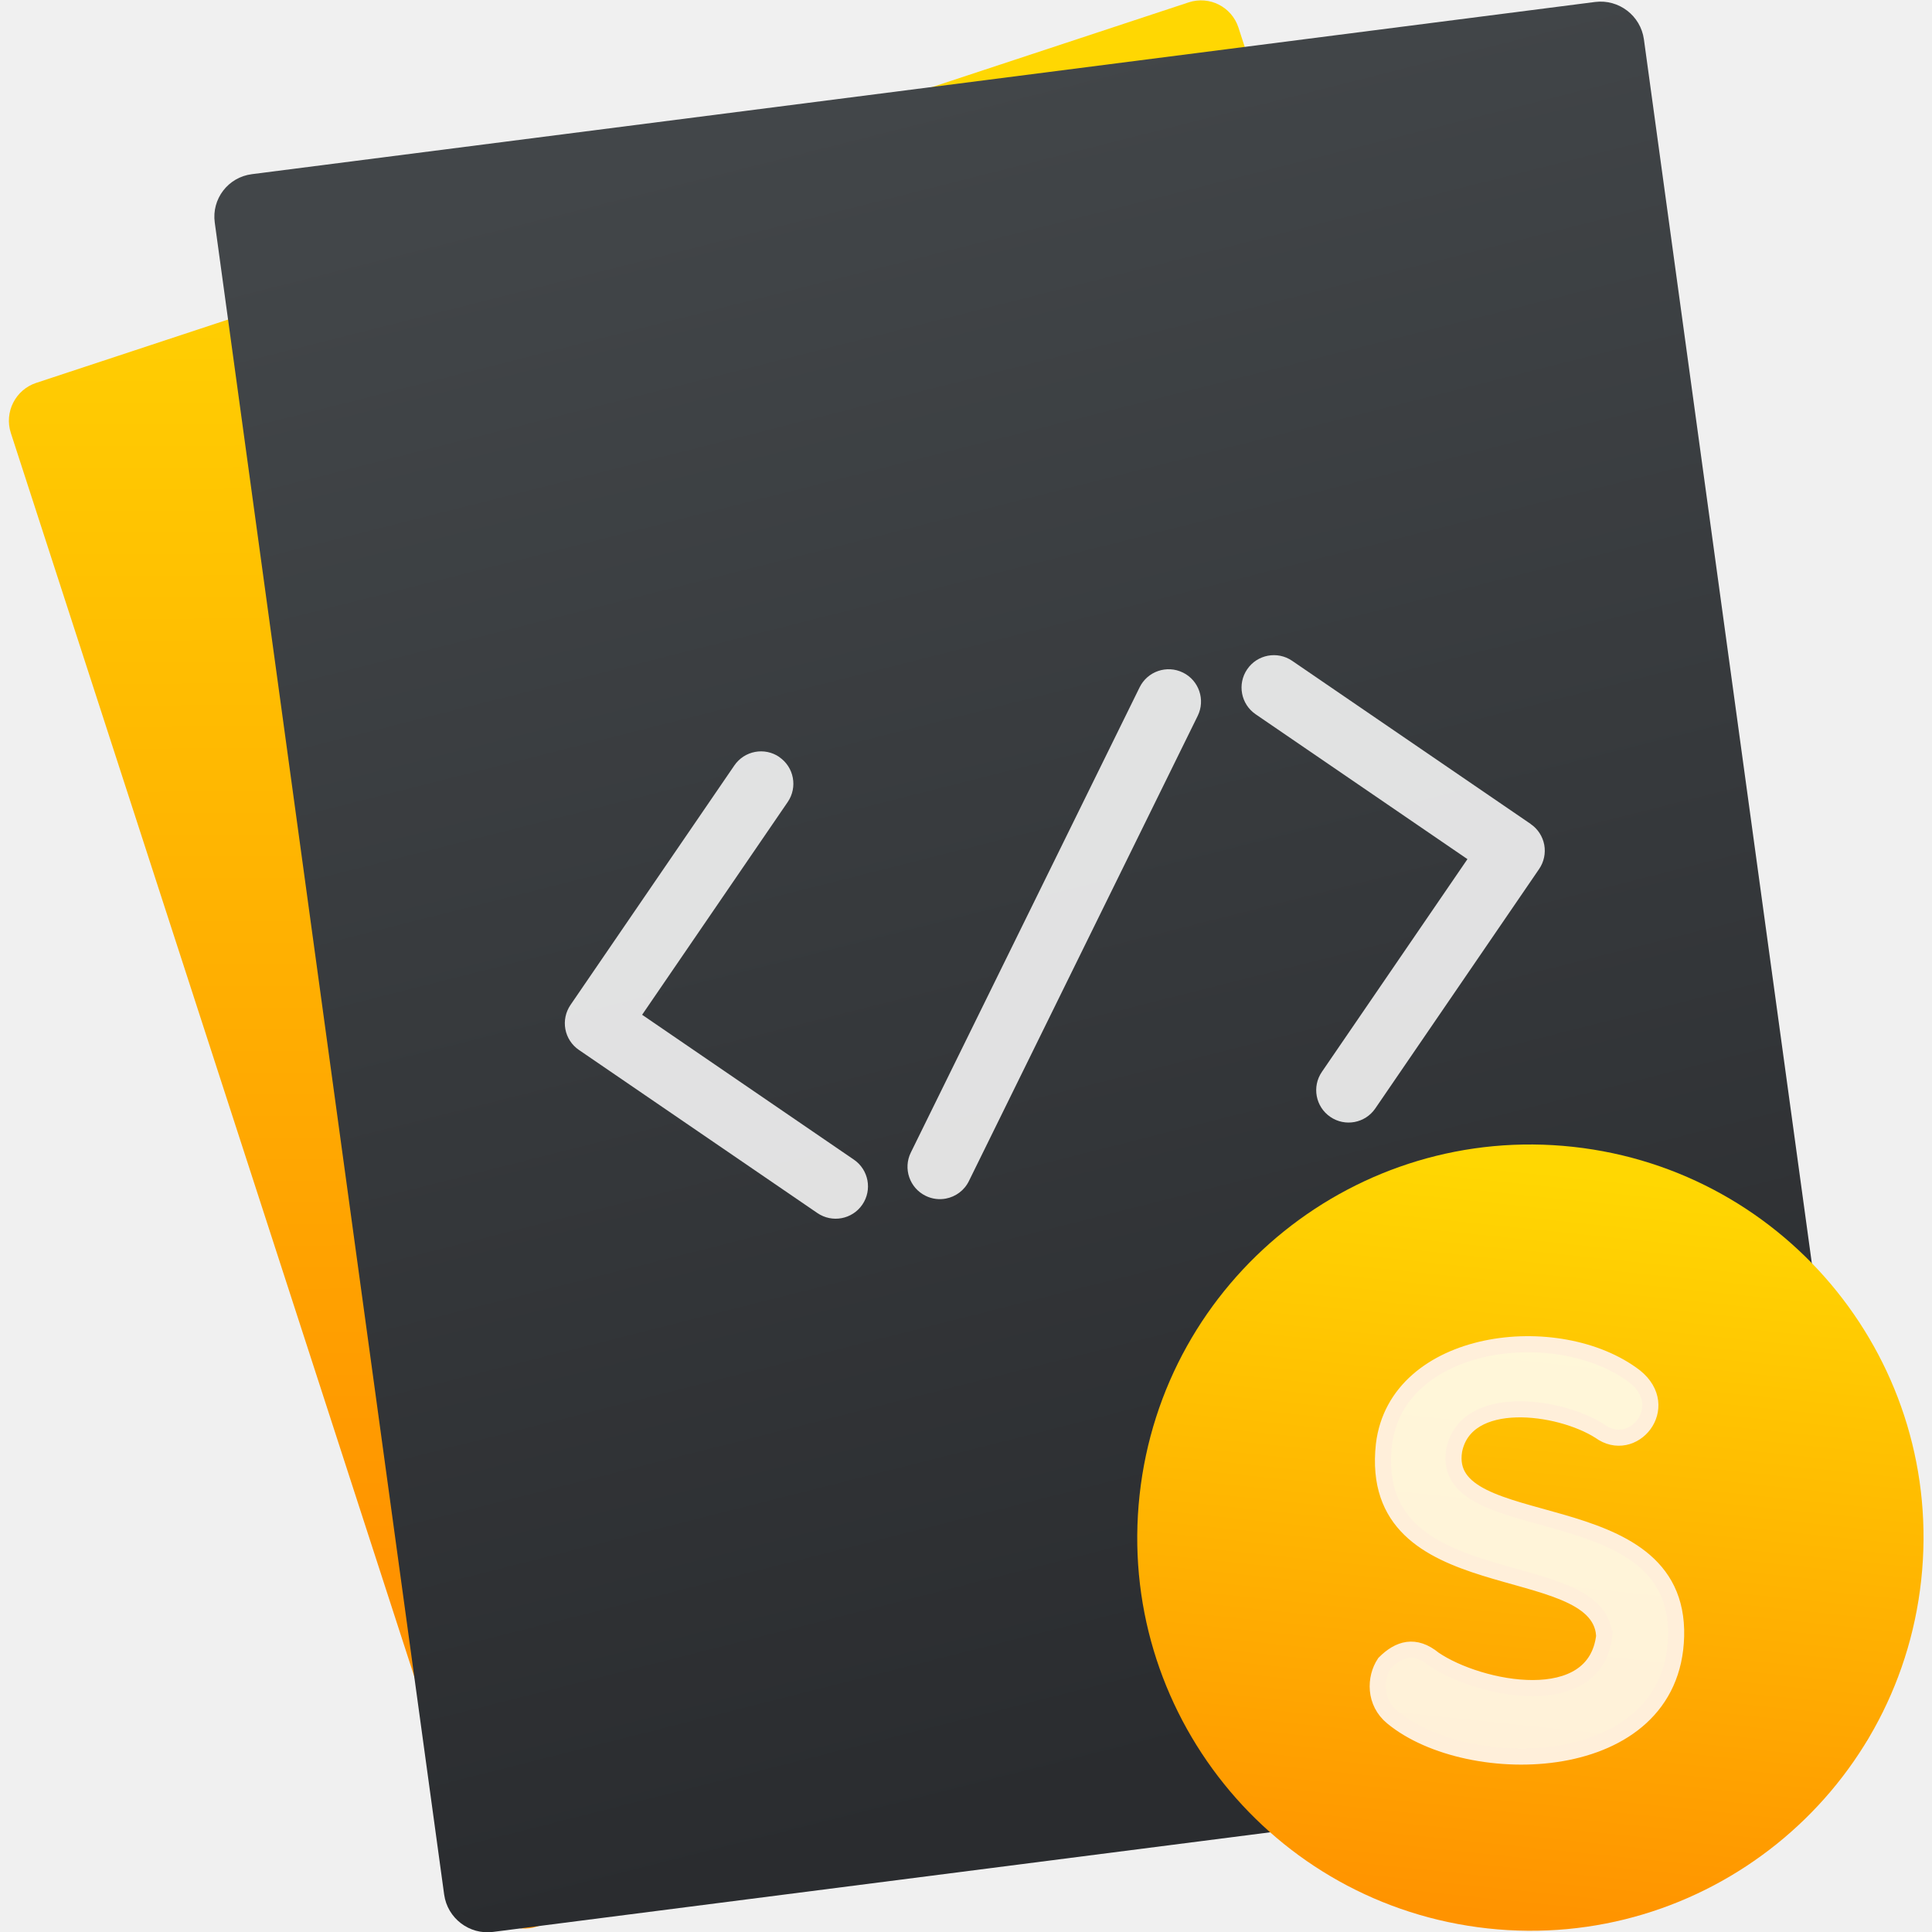
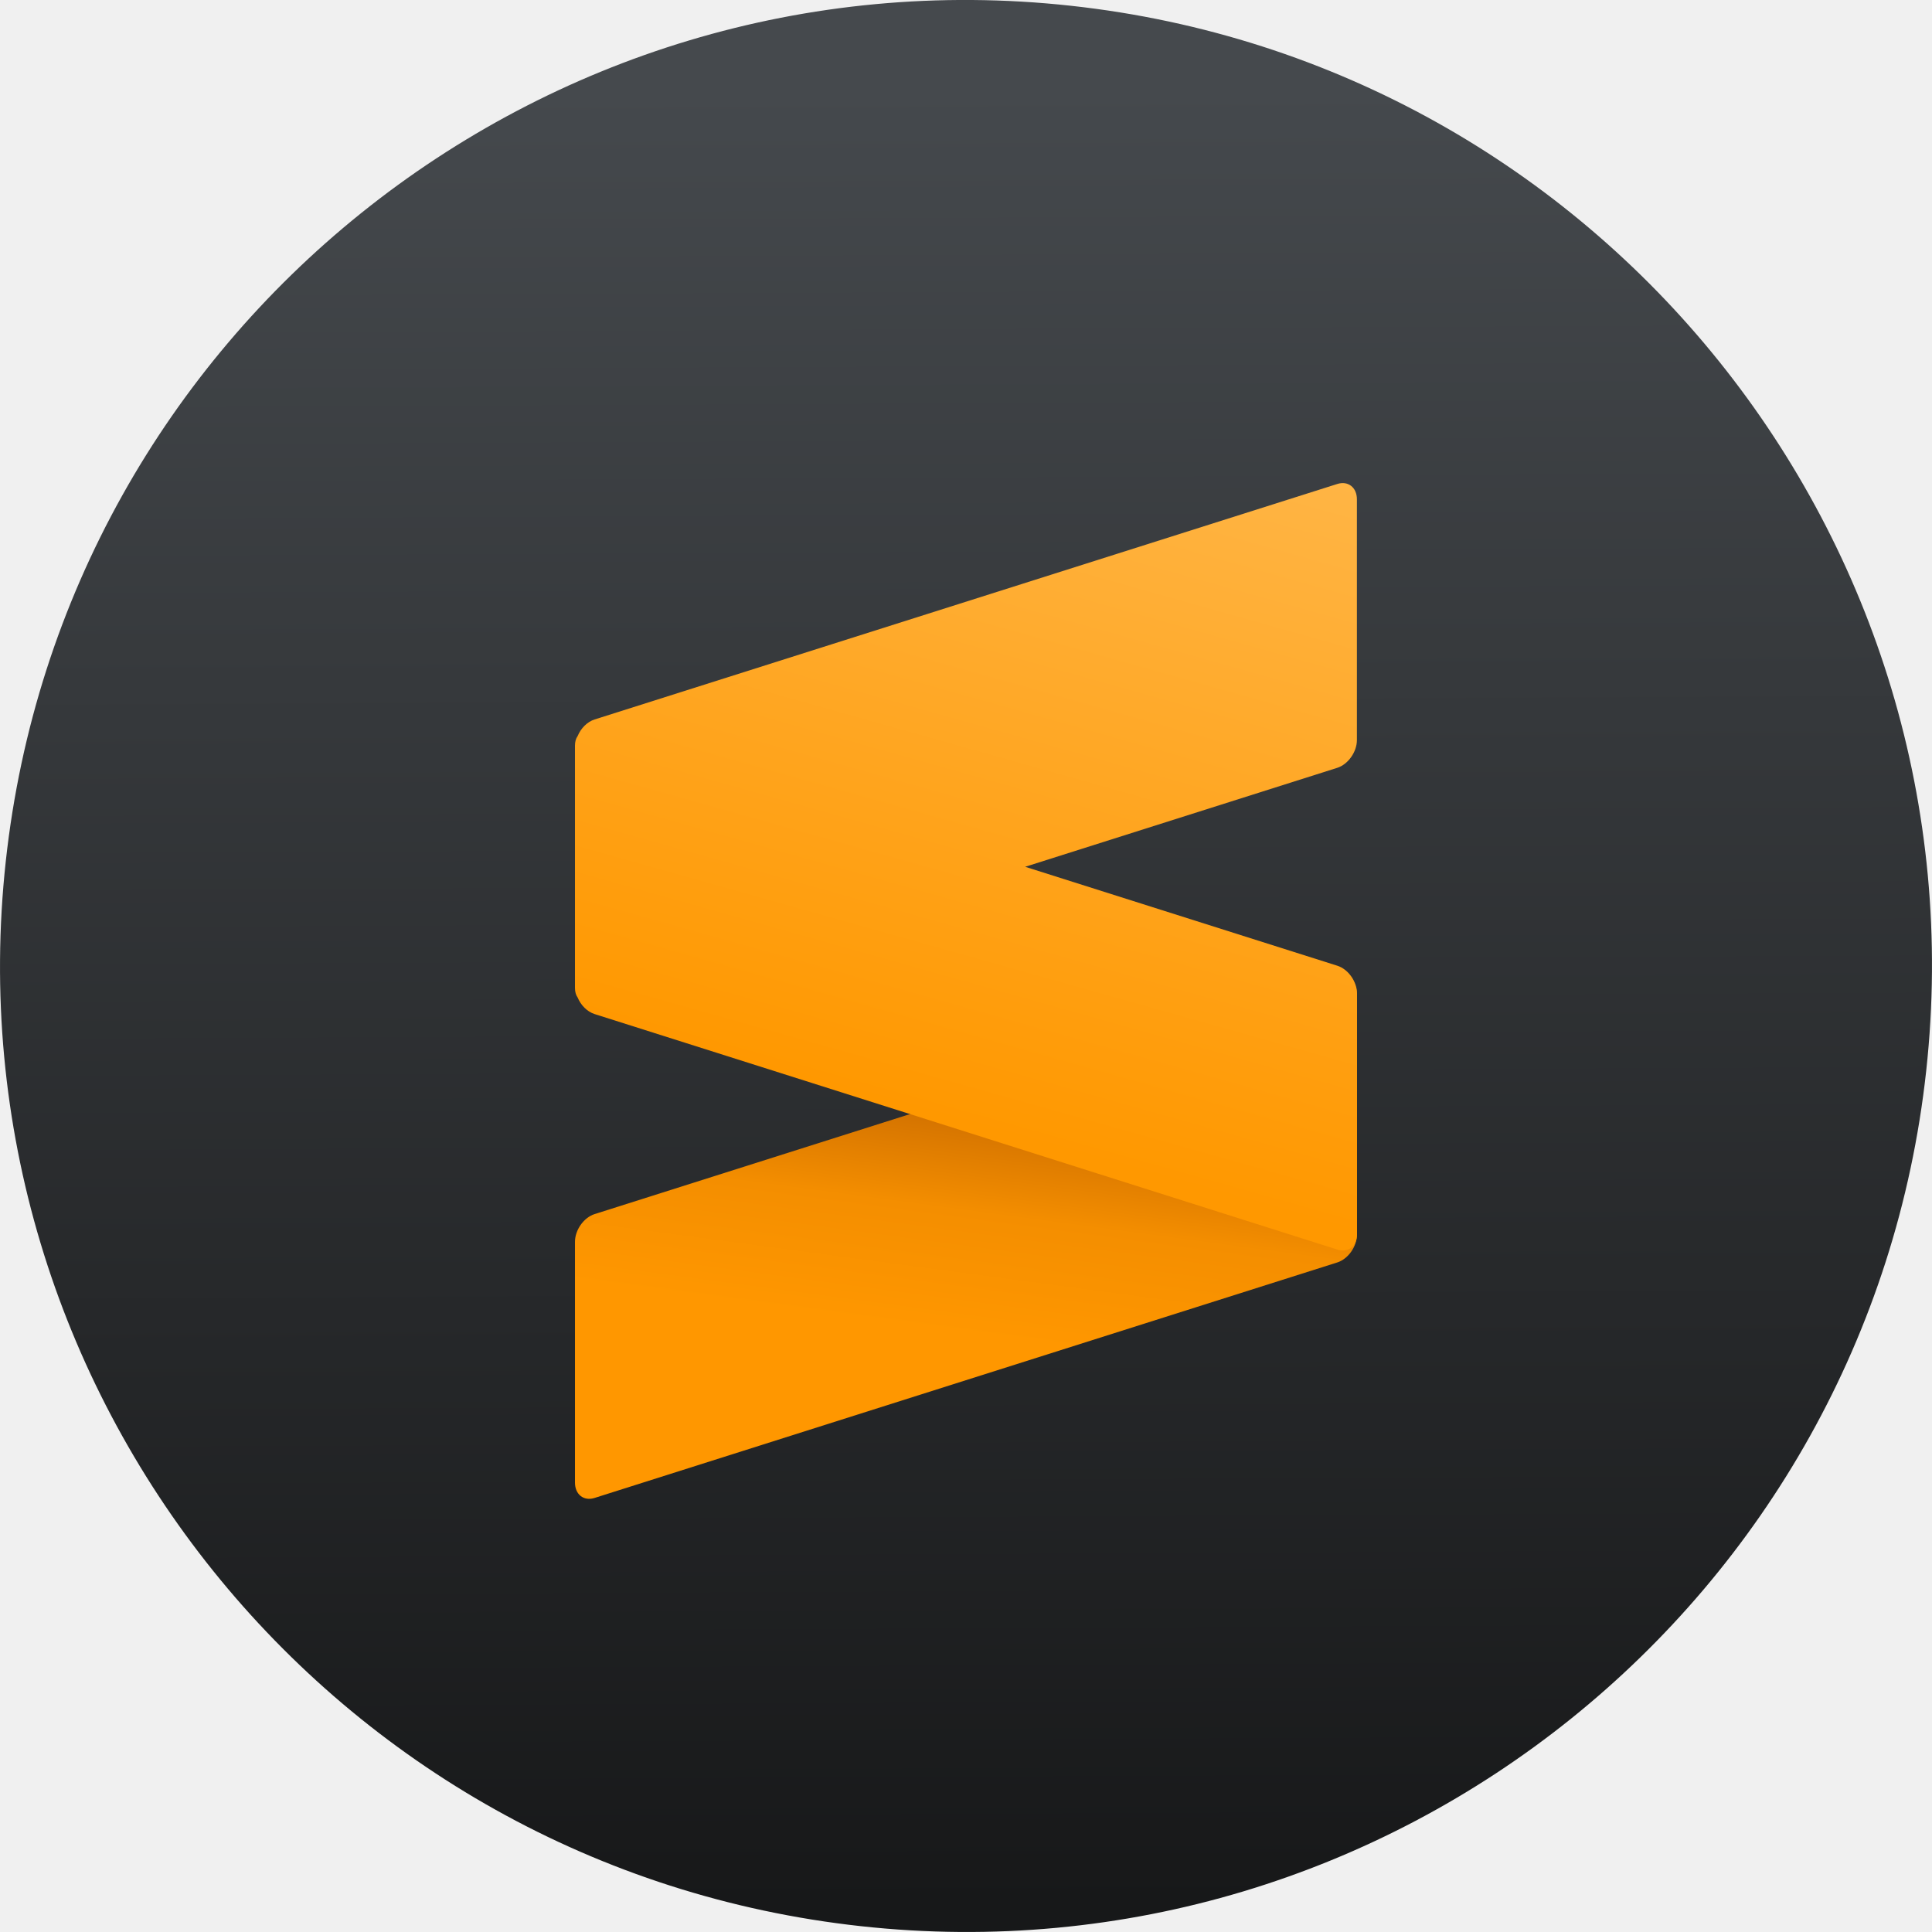
- <svg xmlns="http://www.w3.org/2000/svg" xmlns:xlink="http://www.w3.org/1999/xlink" viewBox="0 0 48 48">
-   <defs>
-     <linearGradient id="3" x1="63.44" y1="46.08" x2="58.43" y2="4.511" gradientUnits="userSpaceOnUse">
-       <stop stop-color="#2a2c2f" />
-       <stop offset="1" stop-color="#424649" />
+ <svg xmlns="http://www.w3.org/2000/svg" style="isolation:isolate" viewBox="995 413.998 48 48" width="48" height="48">
+   <g id="sublime-text-logo">
+     <linearGradient id="_lgradient_3" x1="47.799%" y1="3.271%" x2="48.26%" y2="98.295%">
+       <stop offset="1.739%" stop-opacity="1" style="stop-color:rgb(69,73,77)" />
+       <stop offset="100%" stop-opacity="1" style="stop-color:rgb(23,24,25)" />
    </linearGradient>
-     <linearGradient xlink:href="#1" id="2" x1="-1092.91" y1="203.1" x2="-1060.26" y2="104.85" gradientUnits="userSpaceOnUse" gradientTransform="matrix(.35784 0 0 .3517 429.08-23.823)" />
-     <linearGradient xlink:href="#1" id="0" x1="79.11" y1="33.27" x2="79.02" y2="14.708" gradientUnits="userSpaceOnUse" />
-     <linearGradient id="1">
-       <stop stop-color="#ff9300" />
-       <stop offset="1" stop-color="#ffd702" />
-     </linearGradient>
-   </defs>
-   <g transform="matrix(.99999 0 0 .99999-38.37 5.882)" enable-background="new">
-     <rect transform="matrix(.94958-.31353.30858.9512 0 0)" y="15.76" x="35.25" height="40.32" width="32.12" fill="url(#2)" rx=".984" />
-     <rect transform="matrix(.99188-.12716.13593.99072 0 0)" y="4.133" x="43.35" height="44.08" width="35.798" fill="url(#3)" rx="1.076" />
-     <g fill="#fff" fill-opacity=".851">
-       <path d="m57.733 12.926c-.367-.251-.867-.157-1.118.21l-4.071 5.95c-.12.176-.166.393-.127.602.039.21.16.395.336.515l5.925 4.053c.183.125.4.165.602.127.202-.038.39-.153.515-.336.251-.367.157-.867-.21-1.118l-5.261-3.599 3.617-5.286c.251-.367.157-.867-.21-1.117" />
-       <path d="m76.4 14.589l-5.926-4.053c-.366-.251-.867-.157-1.117.21-.251.367-.157.867.21 1.118l5.262 3.599-3.617 5.286c-.251.367-.157.867.21 1.118.183.125.4.165.602.127.202-.038.39-.153.515-.336l4.071-5.95c.12-.176.166-.393.127-.602-.04-.209-.16-.395-.337-.515" />
-       <path d="m67.76 10.828c-.398-.196-.88-.032-1.076.367l-5.684 11.557c-.196.398-.032.88.367 1.076.162.08.338.1.502.069.24-.045.458-.199.574-.436l5.684-11.557c.196-.398.032-.88-.366-1.076" />
+     <path d=" M 995.144 435.392 C 996.581 422.226 1008.439 412.703 1021.605 414.141 C 1034.772 415.579 1044.294 427.436 1042.856 440.603 C 1041.419 453.769 1029.561 463.292 1016.395 461.854 C 1003.228 460.416 993.706 448.559 995.144 435.392 Z " fill="url(#_lgradient_3)" />
+     <g id="Group">
+       <linearGradient id="_lgradient_4" x1="55.117%" y1="69.542%" x2="63.68%" y2="26.578%">
+         <stop offset="0%" stop-opacity="1" style="stop-color:rgb(255,151,0)" />
+         <stop offset="53%" stop-opacity="1" style="stop-color:rgb(244,142,0)" />
+         <stop offset="100%" stop-opacity="1" style="stop-color:rgb(206,110,0)" />
+       </linearGradient>
+       <path d=" M 1028.712 438.692 C 1028.712 438.397 1028.493 438.226 1028.225 438.311 L 1009.772 444.162 C 1009.503 444.248 1009.285 444.557 1009.285 444.852 L 1009.285 450.832 C 1009.285 451.128 1009.503 451.299 1009.772 451.214 L 1028.225 445.363 C 1028.493 445.278 1028.712 444.969 1028.712 444.673 L 1028.712 438.692 Z " fill-rule="evenodd" fill="url(#_lgradient_4)" />
+       <linearGradient id="_lgradient_5" x1="70.938%" y1="-8.62%" x2="45%" y2="82.139%">
+         <stop offset="0%" stop-opacity="1" style="stop-color:rgb(255,181,69)" />
+         <stop offset="100%" stop-opacity="1" style="stop-color:rgb(255,152,0)" />
+       </linearGradient>
+       <path d=" M 1020.47 435.533 L 1028.228 437.992 C 1028.497 438.078 1028.715 438.387 1028.715 438.682 L 1028.715 444.663 C 1028.715 444.958 1028.497 445.129 1028.228 445.044 L 1009.772 439.192 C 1009.59 439.134 1009.431 438.974 1009.351 438.78 C 1009.308 438.721 1009.285 438.639 1009.285 438.543 L 1009.285 438.502 L 1009.285 432.563 L 1009.285 432.522 C 1009.285 432.426 1009.308 432.344 1009.351 432.286 C 1009.431 432.091 1009.59 431.931 1009.772 431.873 L 1028.225 426.022 C 1028.493 425.937 1028.712 426.108 1028.712 426.403 L 1028.712 432.384 C 1028.712 432.679 1028.493 432.988 1028.225 433.074 L 1020.47 435.533 Z " fill="url(#_lgradient_5)" />
    </g>
-     <circle r="9.767" cy="23.836" cx="79.45" transform="matrix(.99409.10856-.10856.99409 0 0)" fill="url(#0)" />
-     <path d="m78.23 34.735c-.206 1.953-3.107 1.375-4.235.605-.468-.385-.866-.261-1.224.096-.248.371-.261.976.192 1.347 1.897 1.568 6.957 1.485 7.05-2.01.096-3.657-5.885-2.365-5.514-4.62.289-1.43 2.599-1.128 3.616-.481.825.605 1.815-.591.88-1.348-1.897-1.457-5.926-.976-6.242 1.691-.426 3.905 5.294 2.681 5.472 4.716z" fill-opacity=".851" stroke-width=".4" fill="#fff" stroke="#ffefda" />
  </g>
</svg>
